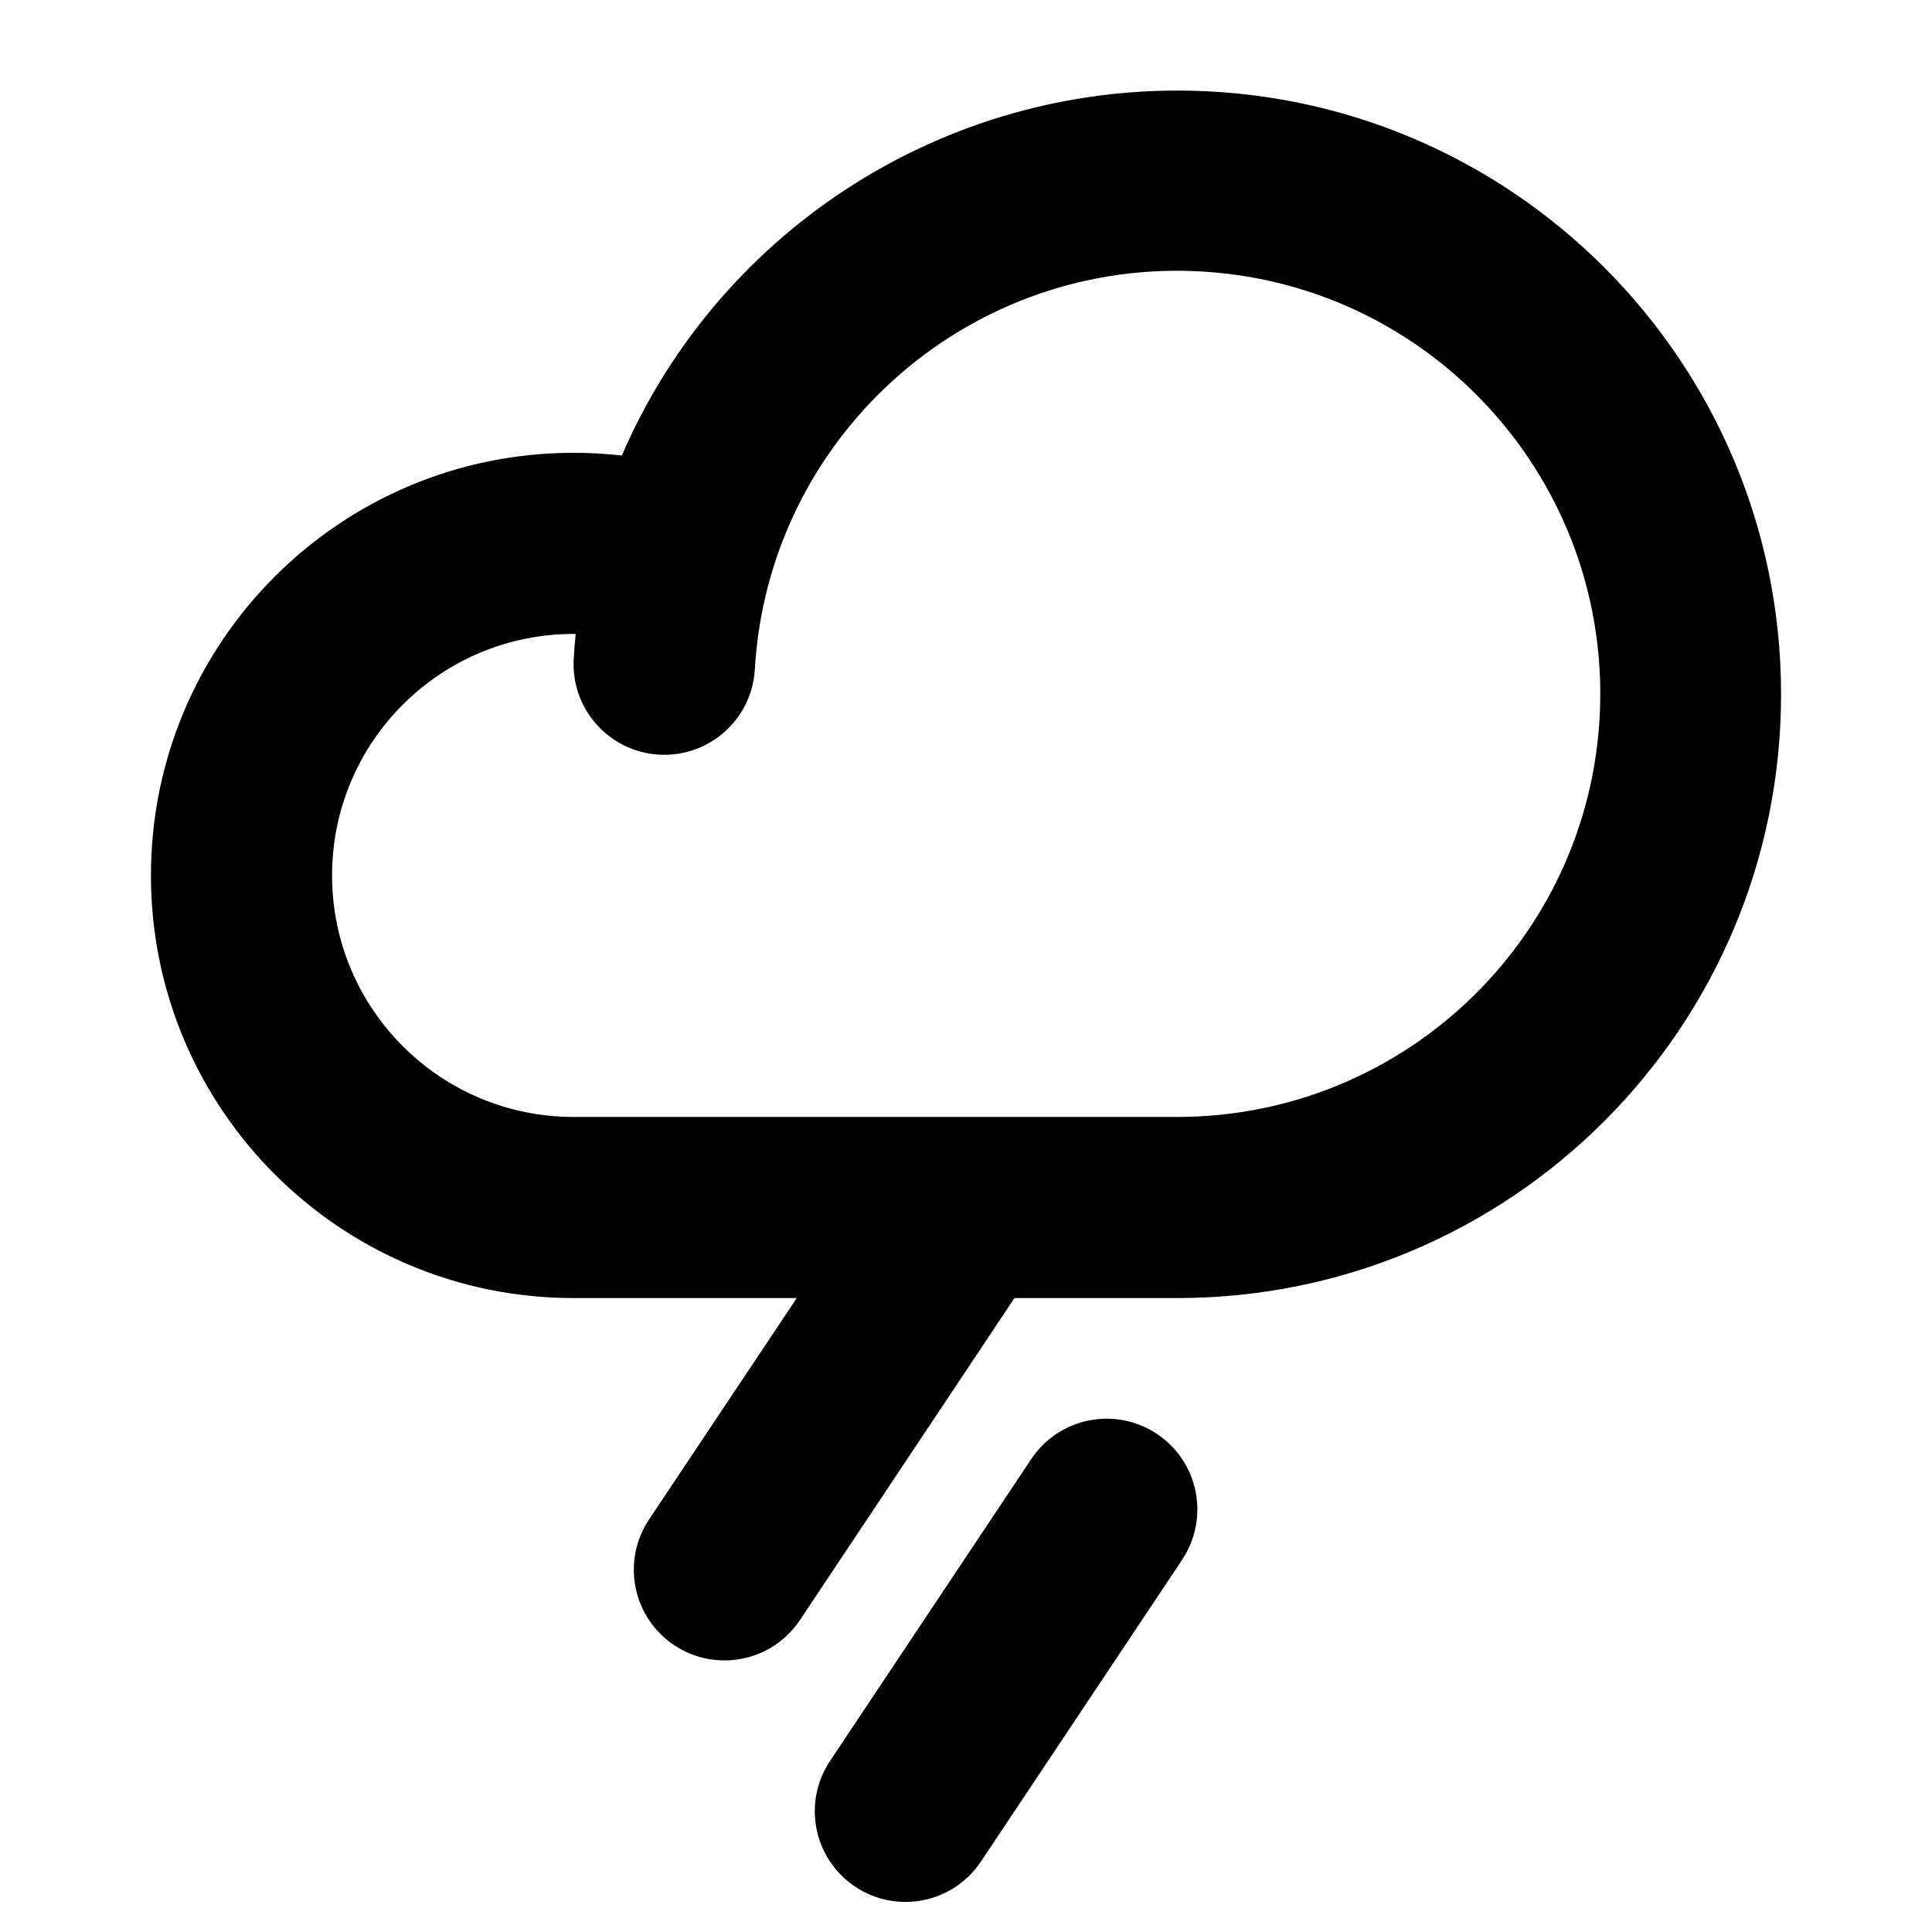
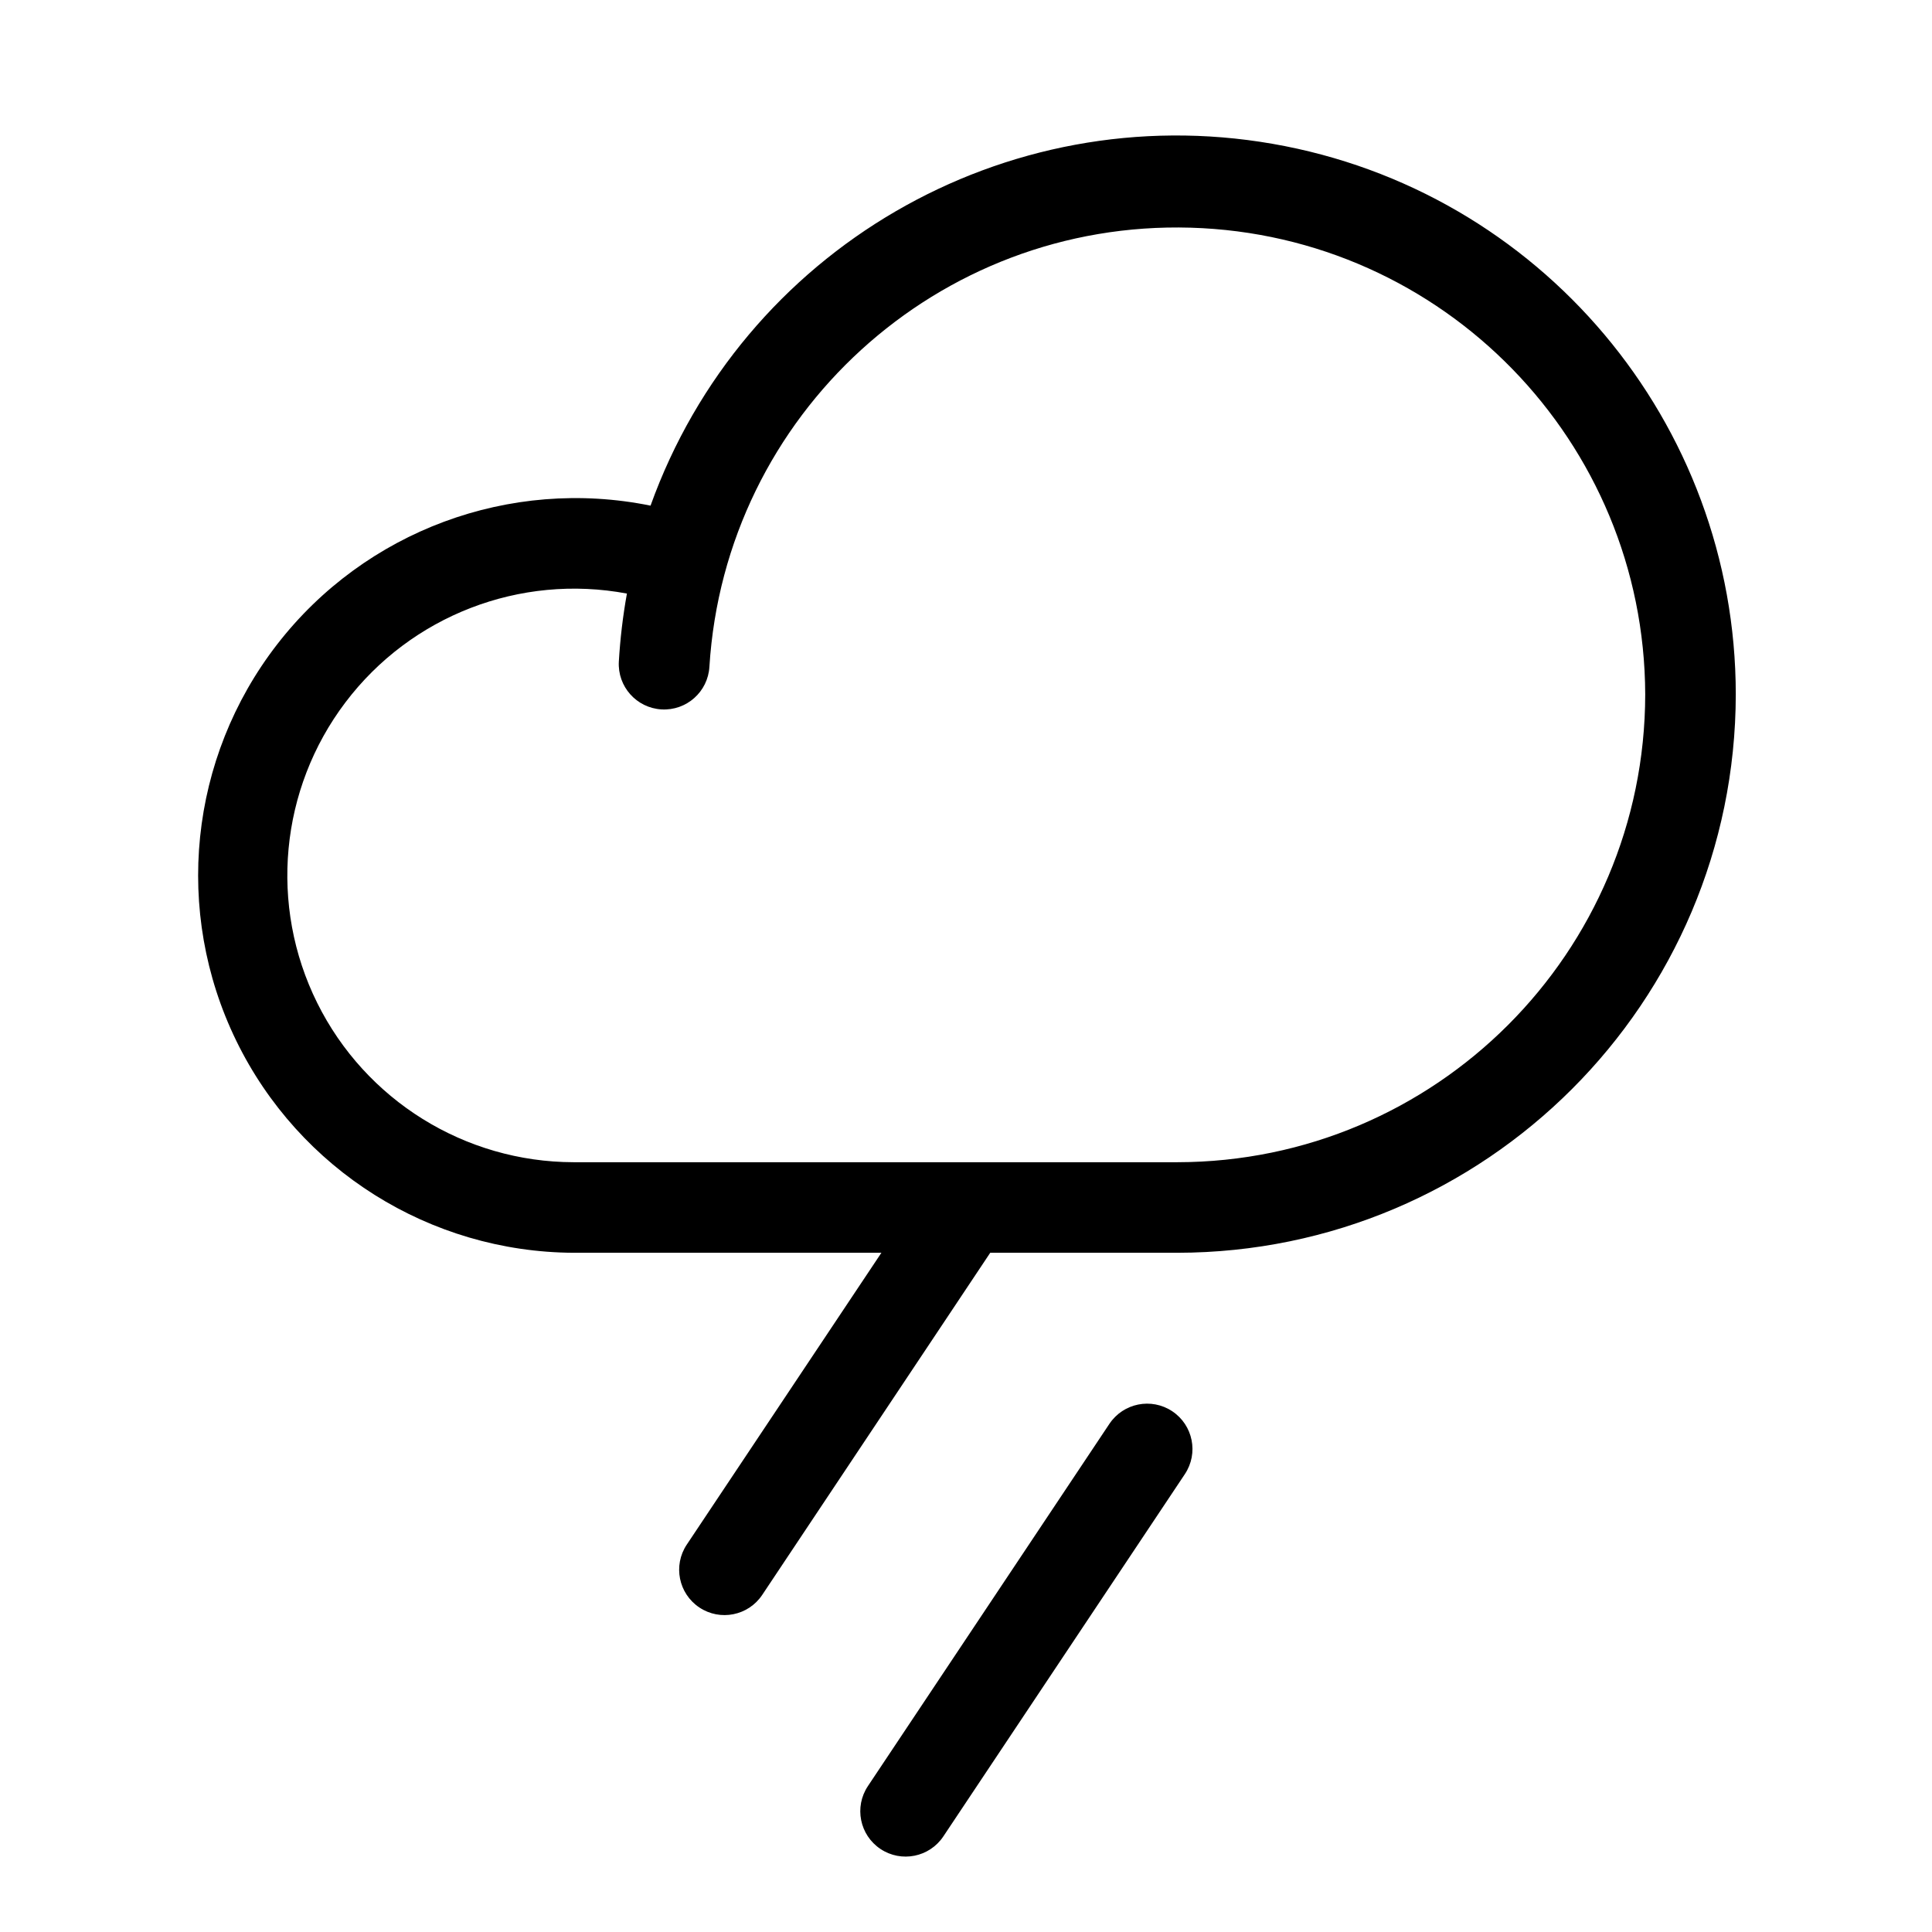
<svg xmlns="http://www.w3.org/2000/svg" height="24" width="24" viewBox="0 0 256 256" fill="currentColor">
-   <path d="M156,12A80.22,80.22,0,0,0,82.39,60.36,56.76,56.76,0,0,0,76,60a56,56,0,0,0,0,112h29.58L86,201.34a12,12,0,1,0,20,13.32L134.42,172H156a80,80,0,0,0,0-160Zm0,136H76a32,32,0,0,1,0-64h.28c-.11,1.1-.2,2.2-.26,3.3a12,12,0,1,0,24,1.39A56.06,56.06,0,1,1,156,148Zm.65,58.66-26.67,40a12,12,0,1,1-20-13.32l26.66-40a12,12,0,1,1,20,13.32Z" />
+   <path d="M157,195.33l-32,48a6,6,0,1,1-10-6.66l32-48a6,6,0,0,1,10,6.66ZM230,92a74.09,74.09,0,0,1-74,74H131.21L101,211.33a6,6,0,1,1-10-6.66L116.79,166H76A50,50,0,1,1,86.2,67,74.08,74.08,0,0,1,230,92Zm-12,0A62.06,62.06,0,0,0,94,88.35a6,6,0,0,1-12-.7,75.84,75.84,0,0,1,1.07-9A38,38,0,1,0,76,154h80A62.07,62.07,0,0,0,218,92Z" />
</svg>
